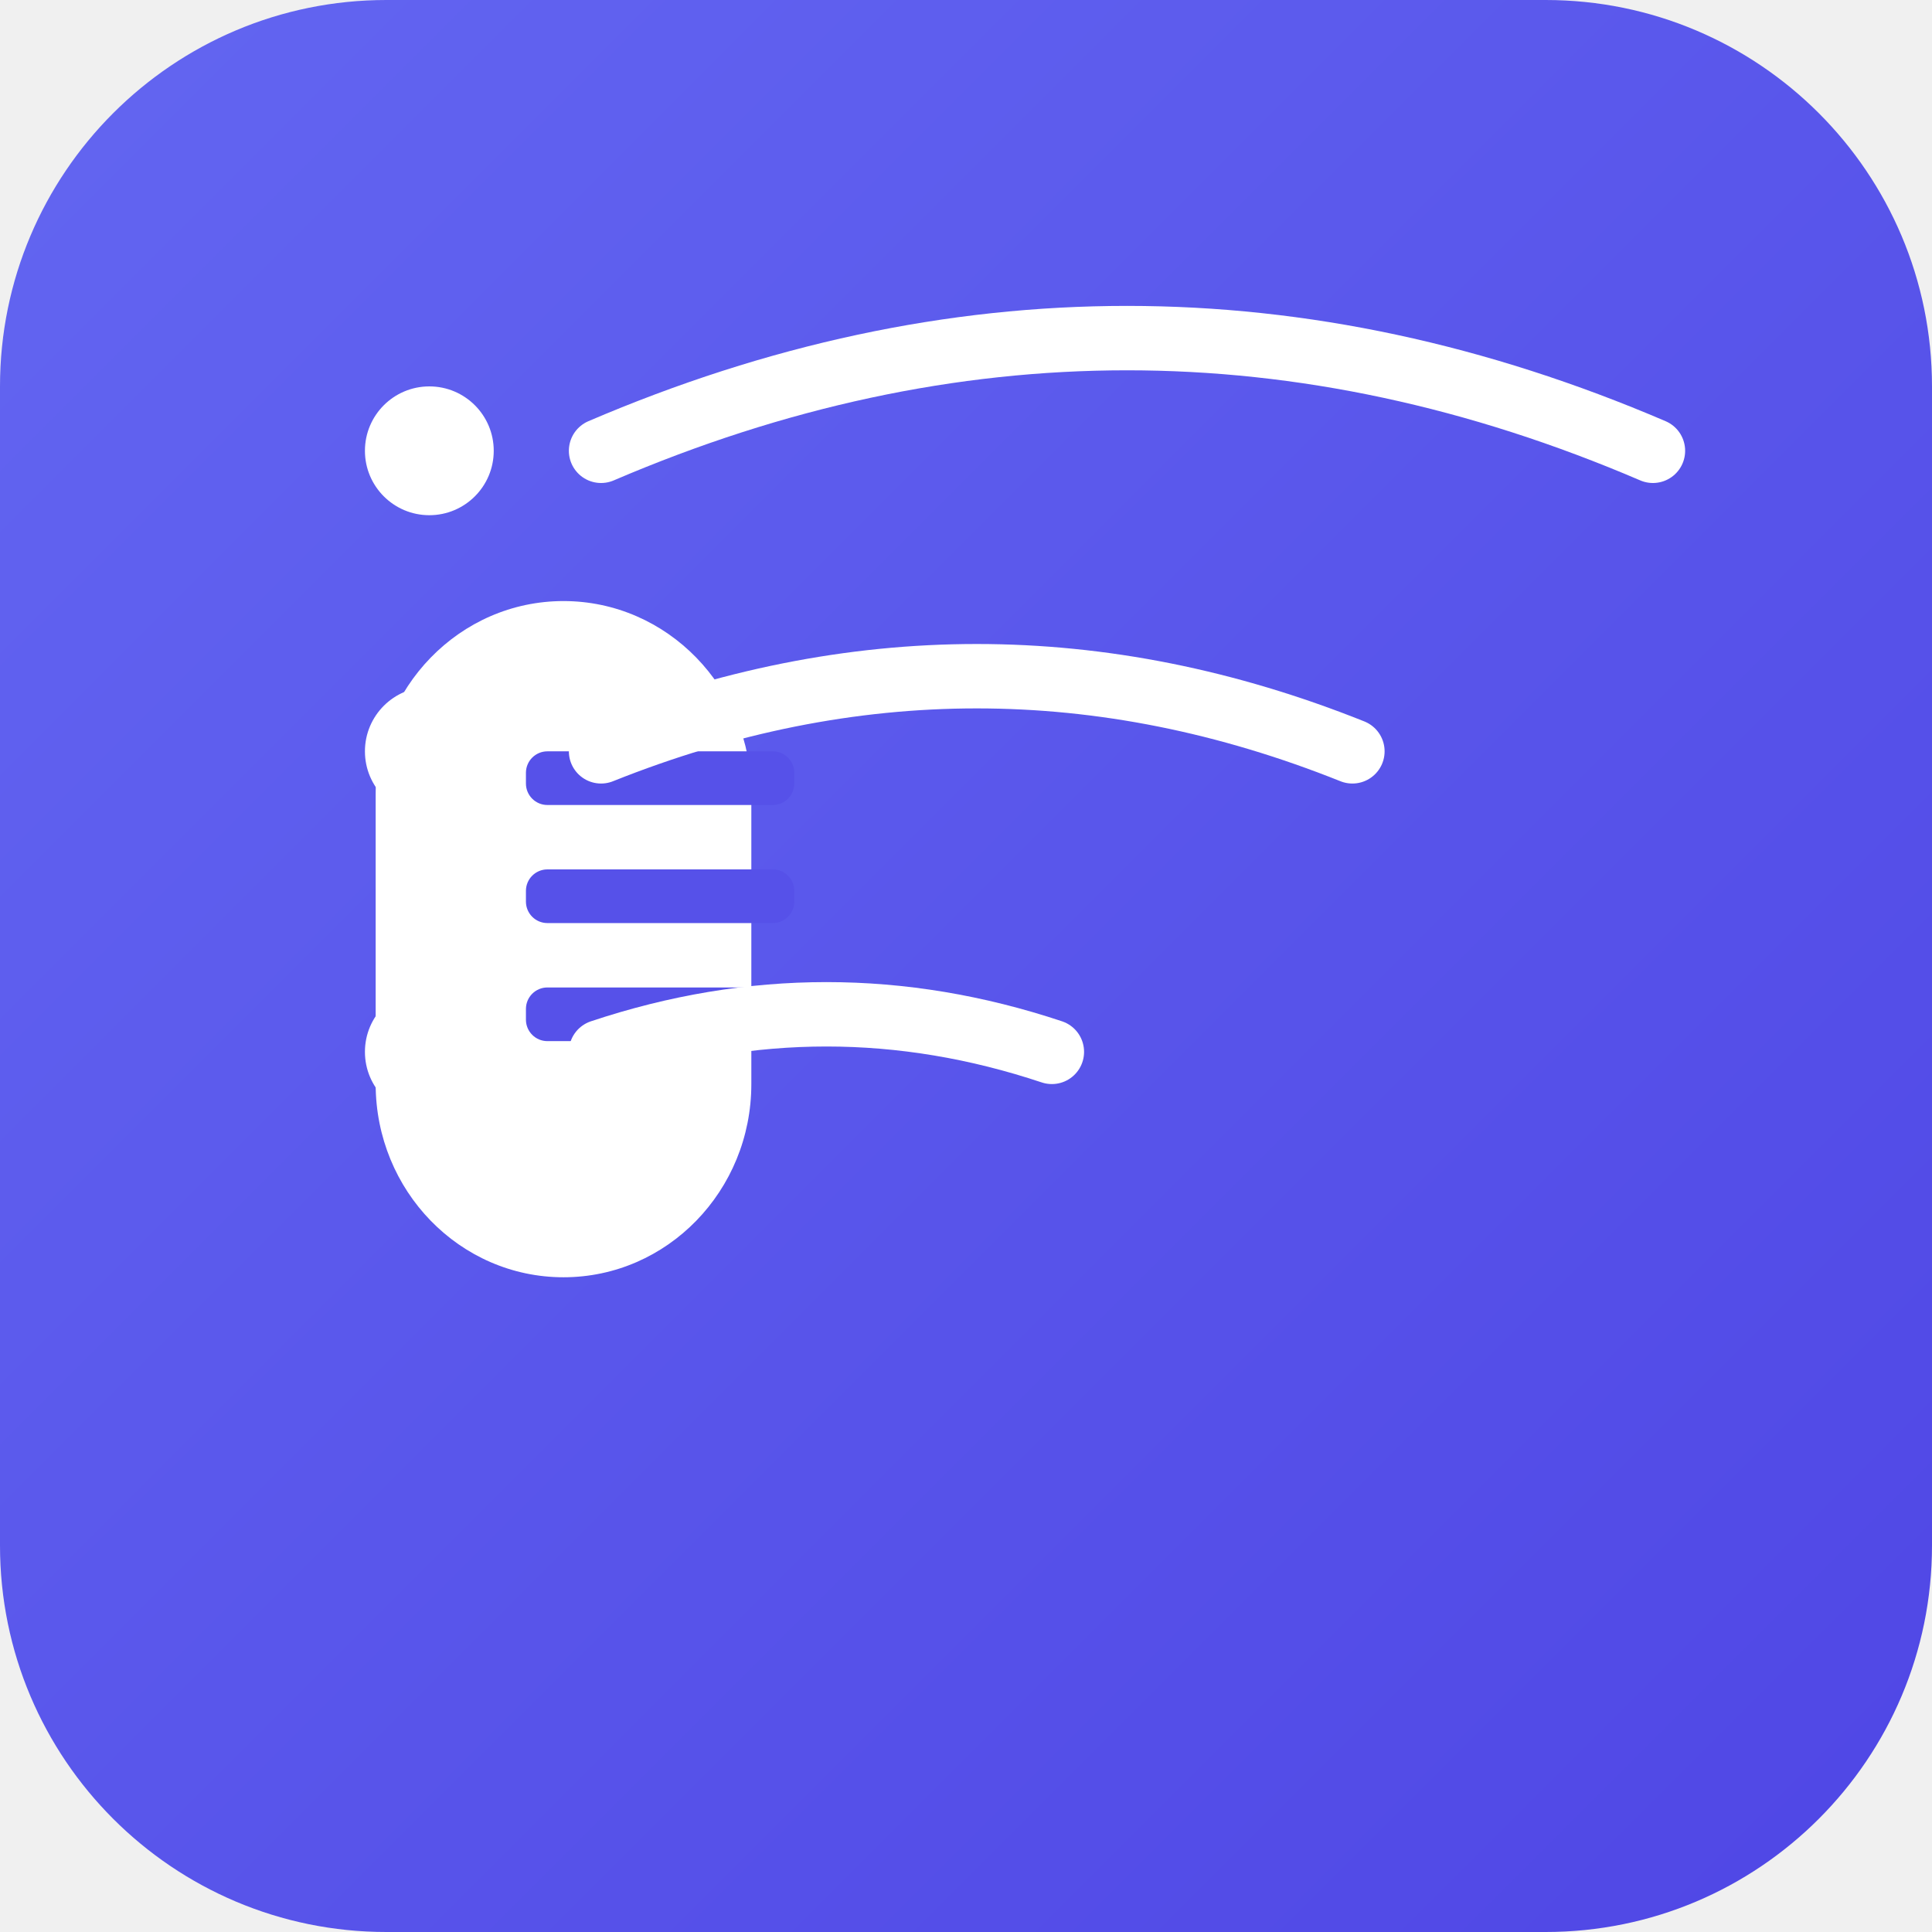
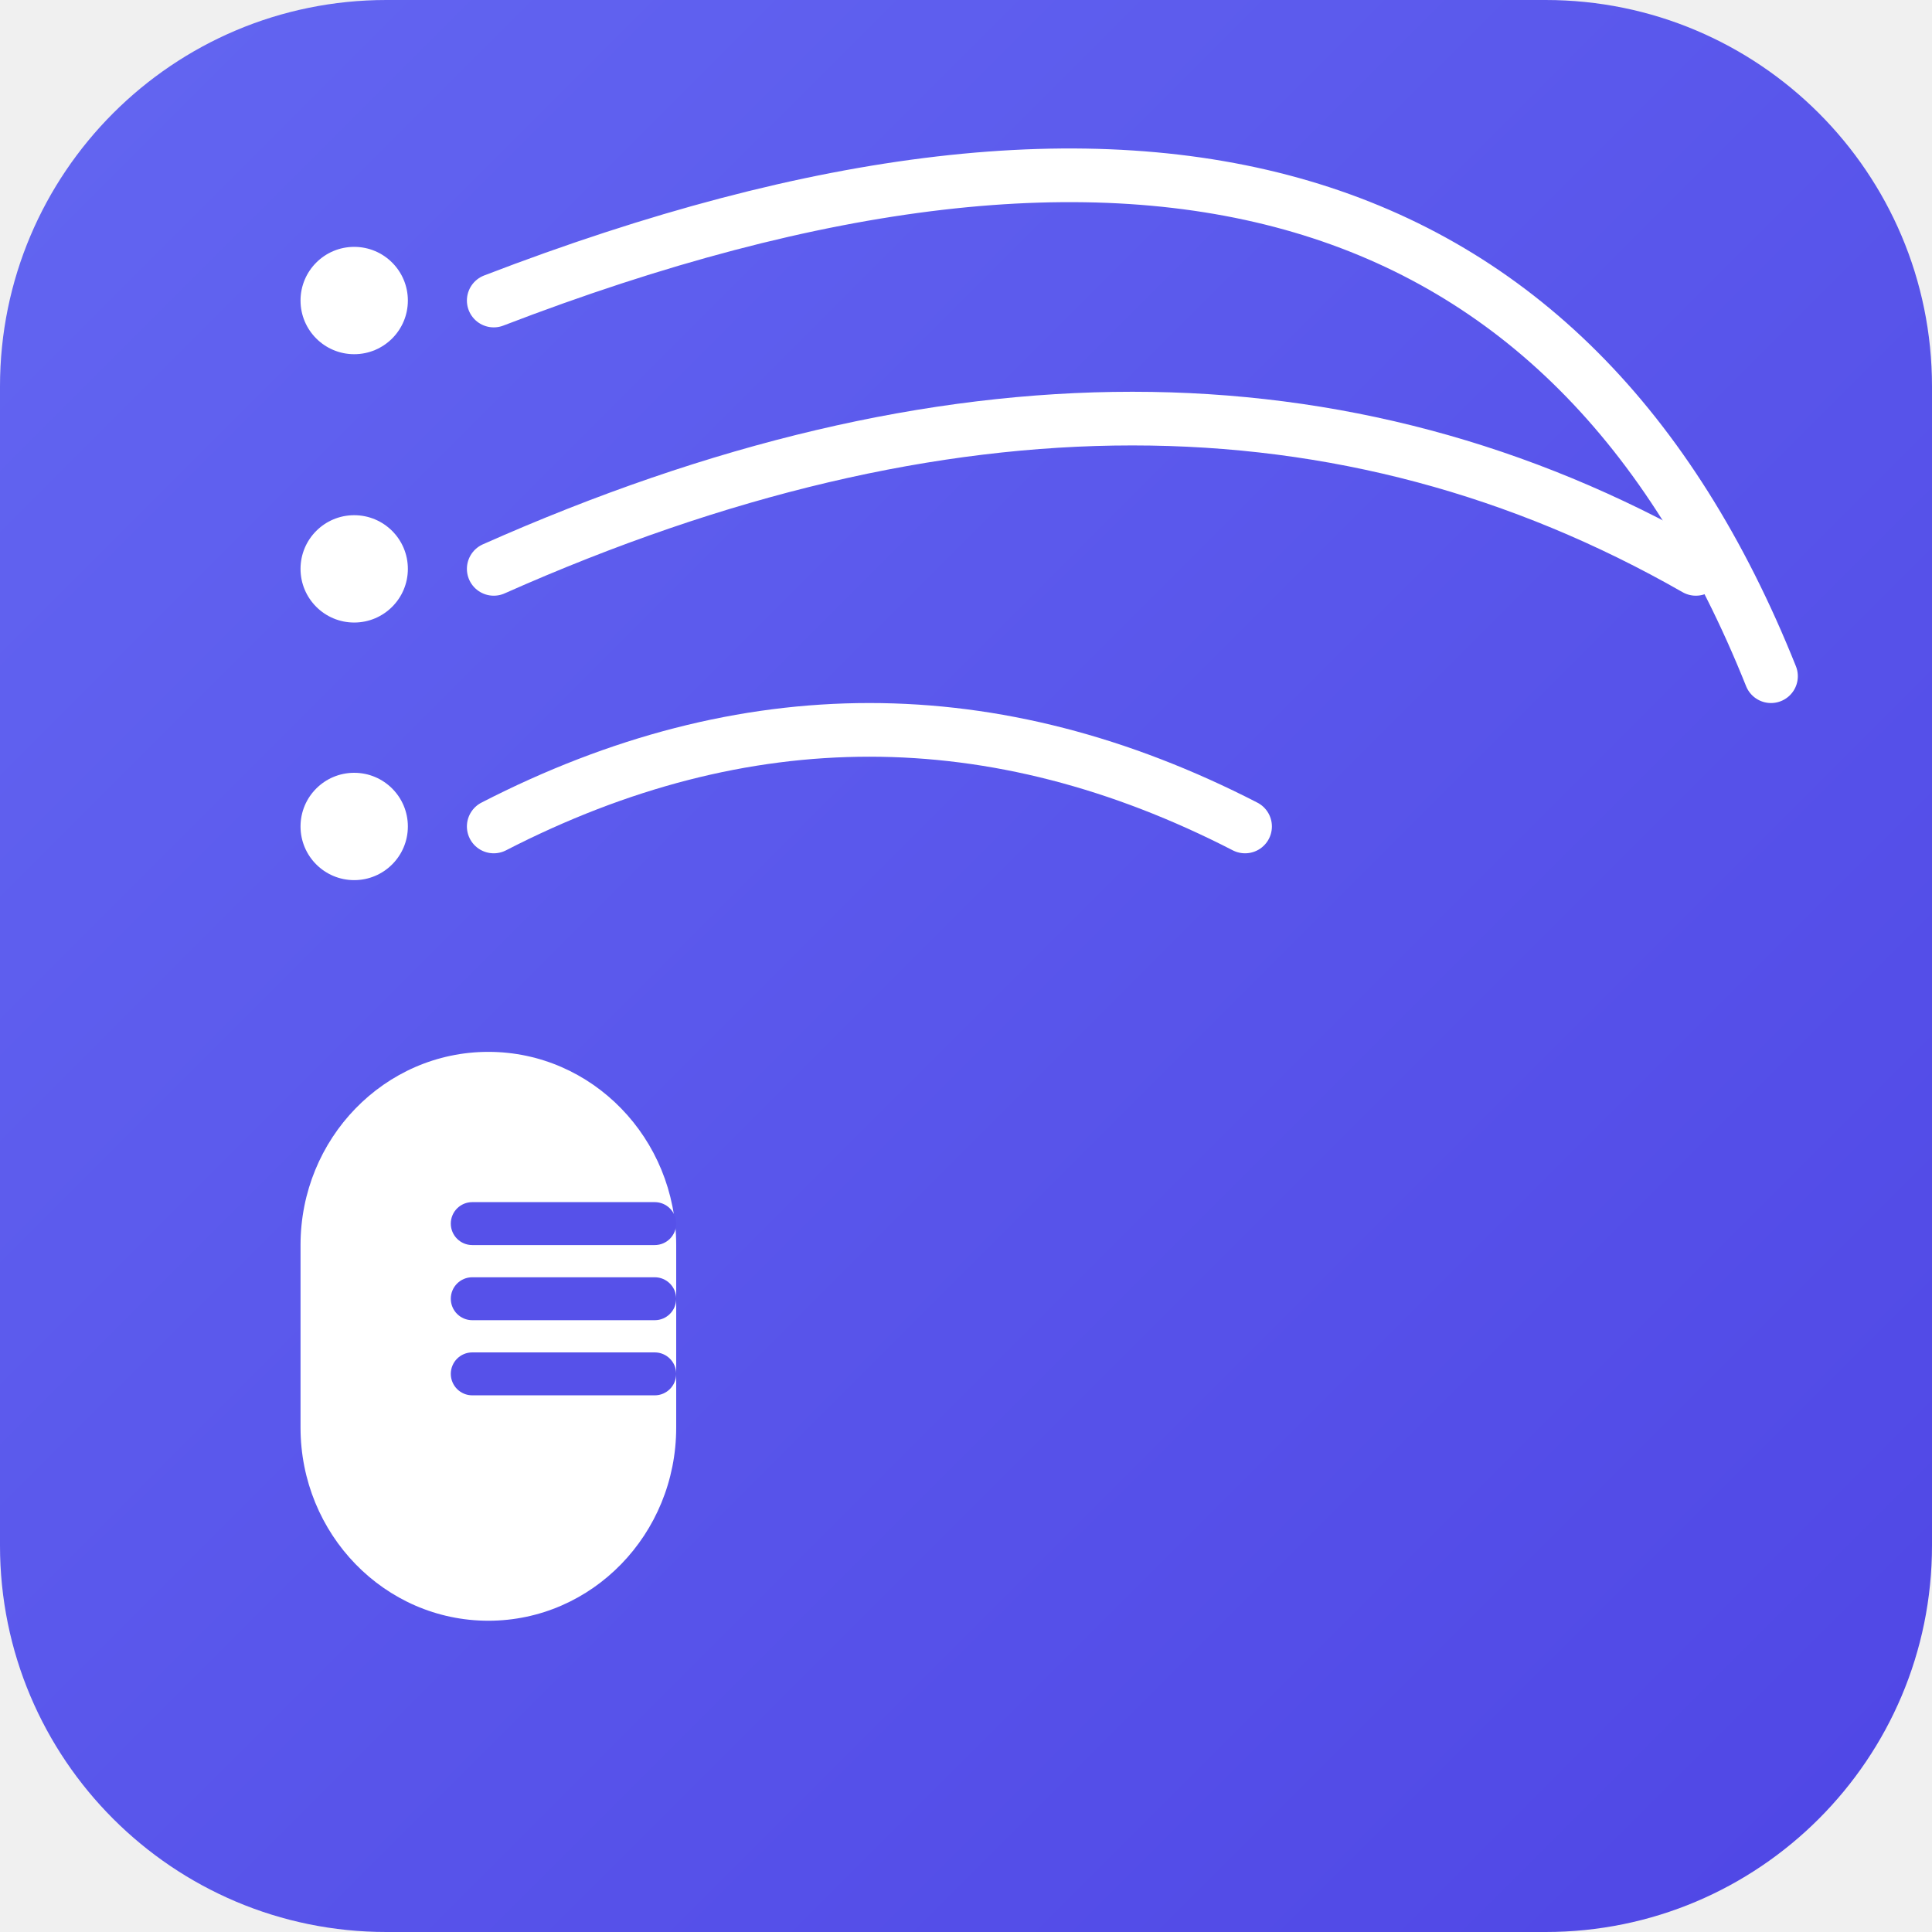
<svg xmlns="http://www.w3.org/2000/svg" viewBox="0 0 180 180">
  <defs>
    <linearGradient id="g" x1="0%" y1="0%" x2="100%" y2="100%">
      <stop offset="0%" style="stop-color:#6366f1" />
      <stop offset="100%" style="stop-color:#4f46e5" />
    </linearGradient>
  </defs>
  <rect width="180" height="180" rx="36" fill="url(#g)" />
-   <rect x="35" y="56" width="35" height="63" rx="18" fill="white" />
-   <rect x="49" y="70" width="25" height="5" rx="2" fill="#5651e9" />
-   <rect x="49" y="81" width="25" height="5" rx="2" fill="#5651e9" />
-   <rect x="49" y="92" width="25" height="5" rx="2" fill="#5651e9" />
-   <circle cx="40" cy="42" r="6" fill="white" />
-   <path d="M56 42q49-21 98 0" stroke="white" stroke-width="6" stroke-linecap="round" fill="none" />
-   <circle cx="40" cy="70" r="6" fill="white" />
-   <path d="M56 70q35-14 70 0" stroke="white" stroke-width="6" stroke-linecap="round" fill="none" />
-   <circle cx="40" cy="98" r="6" fill="white" />
-   <path d="M56 98q21-7 42 0" stroke="white" stroke-width="6" stroke-linecap="round" fill="none" />
+   <rect x="28" y="98" width="35" height="53" rx="18" fill="white" />
+   <rect x="42" y="112" width="21" height="4" rx="2" fill="#5651e9" />
+   <rect x="42" y="119" width="21" height="4" rx="2" fill="#5651e9" />
+   <rect x="42" y="126" width="21" height="4" rx="2" fill="#5651e9" />
+   <circle cx="33" cy="77" r="5" fill="white" />
+   <path d="M46 77q35-18 70 0" stroke="white" stroke-width="5" stroke-linecap="round" fill="none" />
+   <circle cx="33" cy="53" r="5" fill="white" />
+   <path d="M46 53q63-28 112 0" stroke="white" stroke-width="5" stroke-linecap="round" fill="none" />
+   <circle cx="33" cy="28" r="5" fill="white" />
+   <path d="M46 28q91-35 119 35" stroke="white" stroke-width="5" stroke-linecap="round" fill="none" />
</svg>
